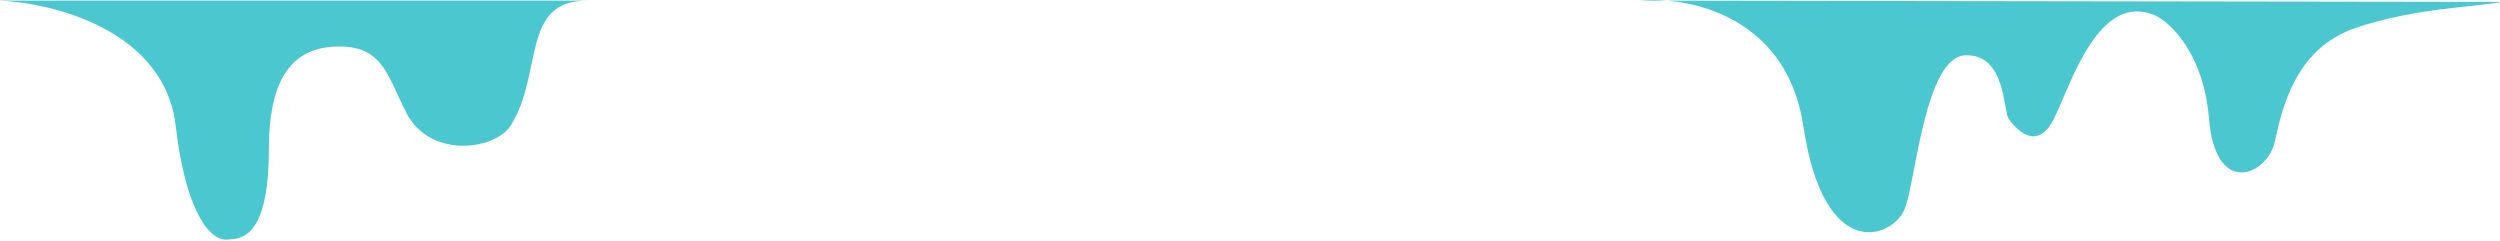
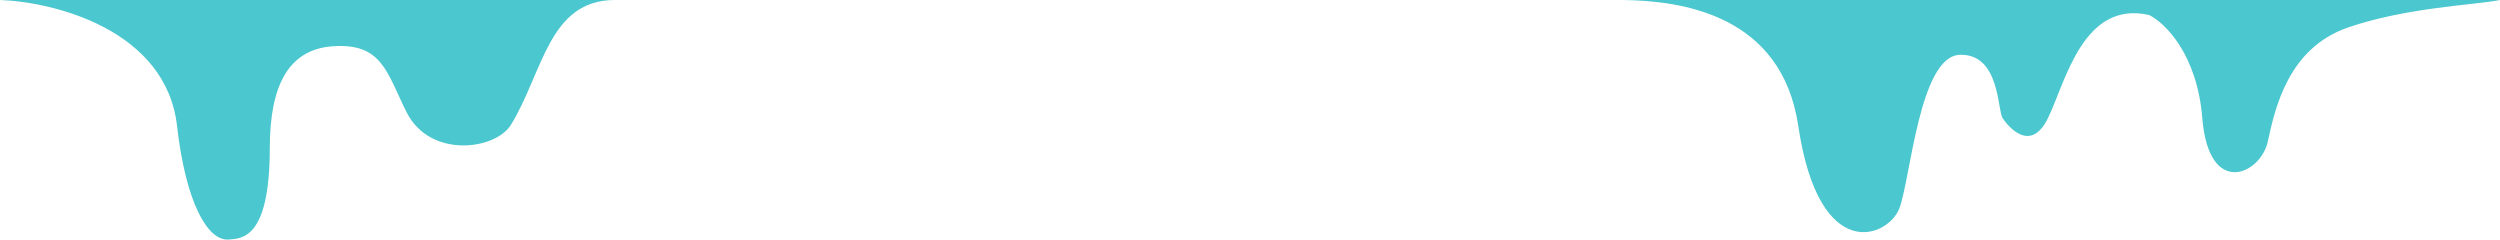
- <svg xmlns="http://www.w3.org/2000/svg" width="1920" height="185" viewBox="0 0 1920 185" fill="none">
-   <path d="M135 96.972C126.6 23.372 40.833 1.972 -1 0.472H451C400 0.472 417.266 55.756 392.5 96C380.5 115.5 330 122.028 312 86.5C296.68 56.262 293.386 32.993 254.5 35.972C221.5 38.5 206.5 65.163 206.5 114C206.5 184 184.658 183.143 175 184C158.396 185.473 141.638 155.137 135 96.972Z" fill="#4AC7CF" />
-   <path d="M1259 0.472C1265.24 -0.124 1272.65 -0.201 1280.69 0.505L1921.5 1.472C1902.5 5.305 1854.5 5.972 1809 21.472C1762.78 37.218 1752.67 83.174 1747.14 108.324L1747 108.972C1741.5 133.972 1701.5 152.472 1696.5 90.972C1692.5 41.772 1667.5 17.805 1655.5 11.972C1612 -7.028 1591 63.472 1577.5 90.972C1564 118.472 1546.5 96.972 1542.5 90.972C1538.5 84.972 1540.5 41.472 1509.5 42.472C1478.5 43.472 1471.5 137.472 1463 159.972C1454.5 182.472 1401 203.972 1385 96.972C1374.38 25.951 1319.89 3.943 1280.69 0.505L1259 0.472Z" fill="#4AC7CF" />
+ <svg xmlns="http://www.w3.org/2000/svg" width="1920" height="184" viewBox="0 0 1920 184" fill="none">
+   <path d="M135.97 96.721C127.603 22.952 41.67 1.503 0 1.50133e-05H57.155L113.809 1.11986e-05C428.955 -1.39983e-05 472.23 1.11986e-05 472.23 1.11986e-05C421.429 -0 417.132 55.411 392.464 95.747C380.51 115.292 330.208 121.835 312.278 86.225C297.018 55.918 293.737 32.596 255.003 35.581C222.132 38.115 207.19 64.84 207.19 113.788C207.19 183.949 185.434 183.09 175.814 183.949C159.275 185.425 142.582 155.02 135.97 96.721Z" fill="#4AC7CF" />
+   <path d="M1246.25 1.11986e-05C1291.07 0.541 1368.33 10.925 1381.08 96.721C1397.02 203.966 1450.31 182.417 1458.78 159.866C1467.25 137.314 1474.22 43.099 1505.1 42.096C1535.98 41.094 1533.99 84.694 1537.97 90.707C1541.95 96.721 1559.39 118.27 1572.83 90.707C1586.28 63.144 1599.67 0.001 1650.53 11.526C1662.48 17.373 1687.38 41.395 1691.37 90.707C1696.35 152.348 1736.19 133.806 1741.67 108.749L1741.81 108.099C1747.32 82.892 1757.39 36.831 1803.43 21.048C1848.75 5.513 1901.07 3.842 1920 1.11986e-05H1246.25Z" fill="#4AC7CF" />
</svg>
